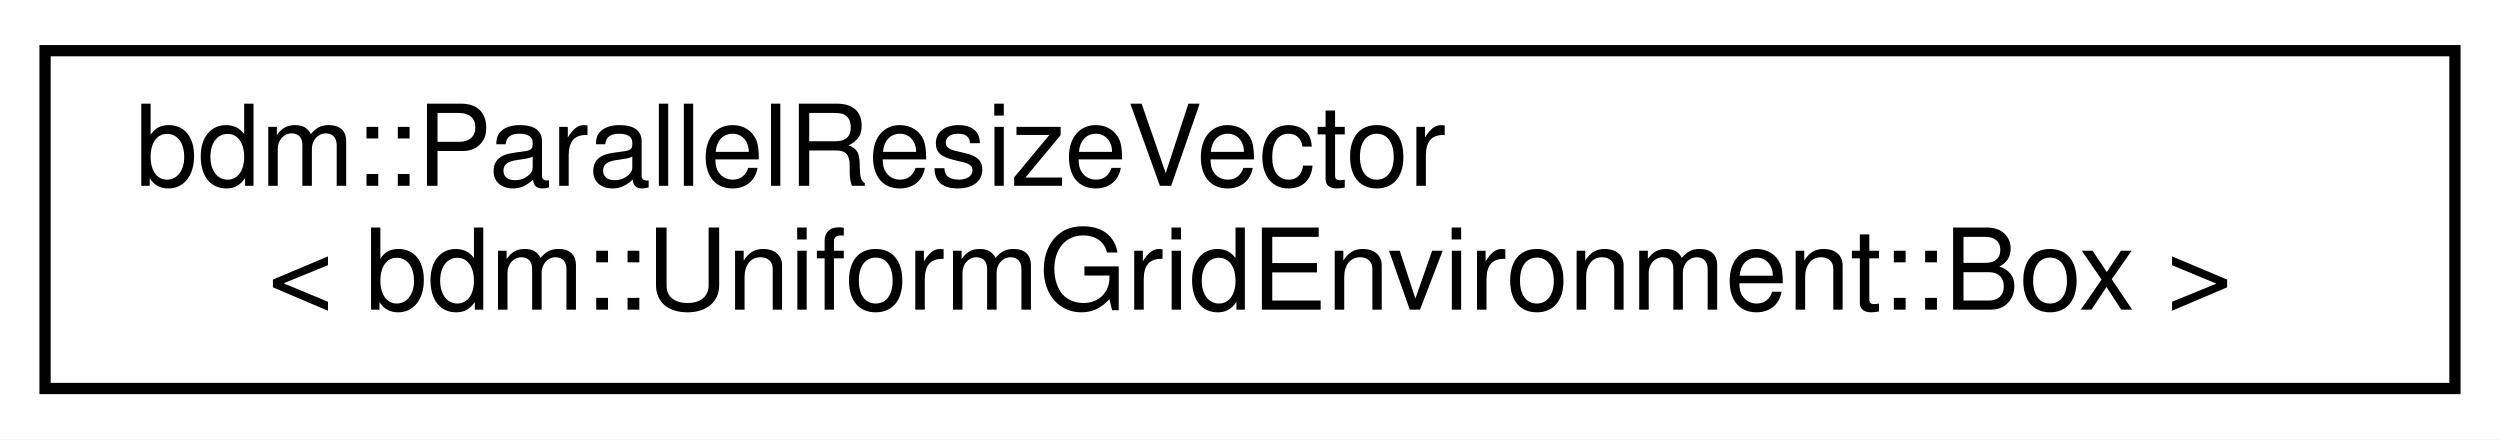
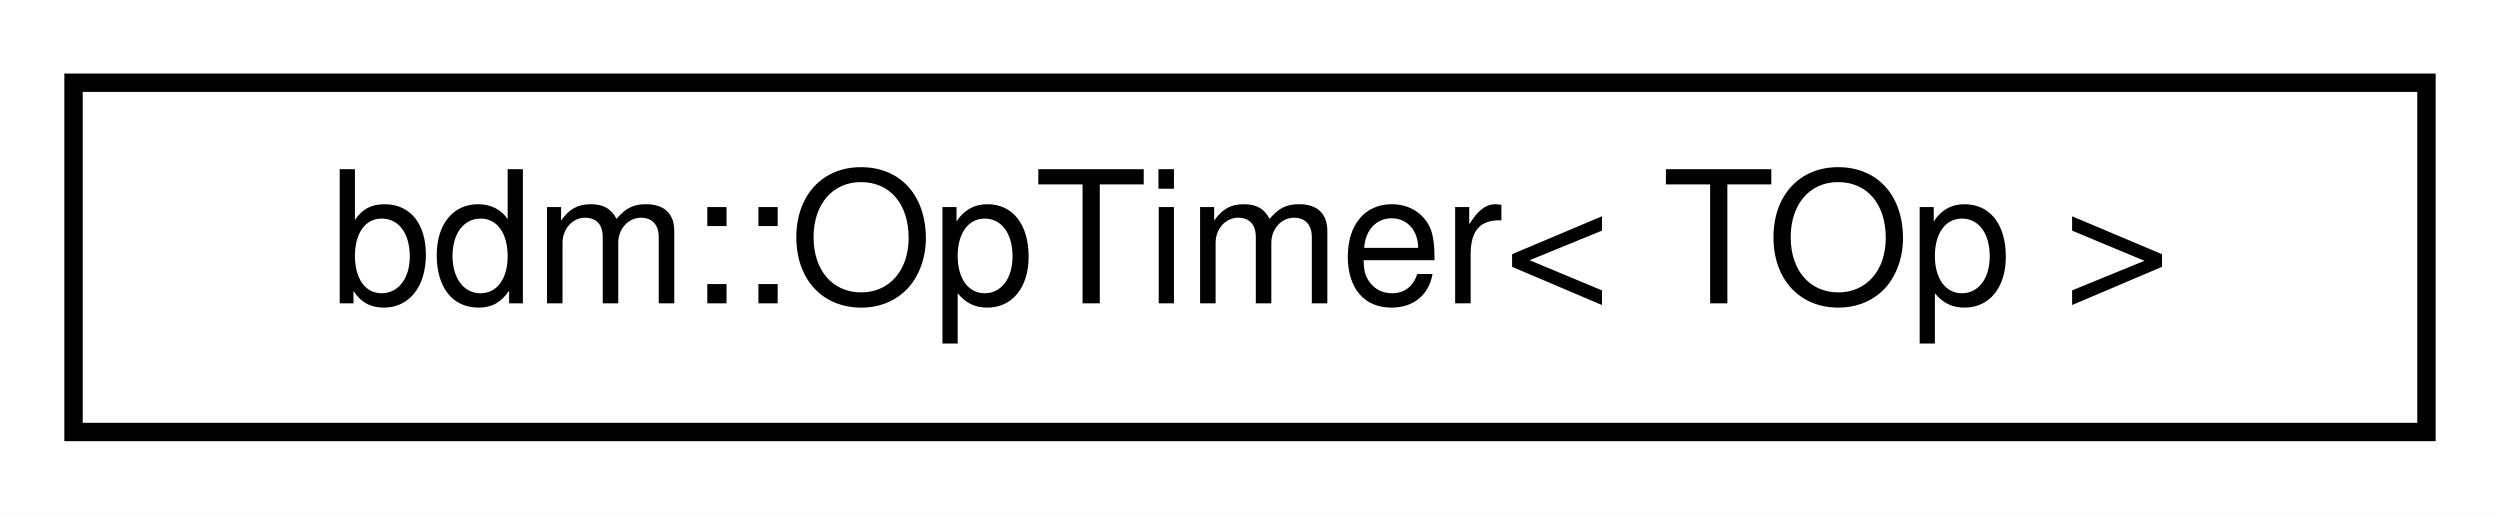
- <svg xmlns="http://www.w3.org/2000/svg" xmlns:xlink="http://www.w3.org/1999/xlink" width="222pt" height="39pt" viewBox="0.00 0.00 222.00 39.00">
-   <g id="graph0" class="graph" transform="scale(1 1) rotate(0) translate(4 35)">
-     <polygon fill="white" stroke="transparent" points="-4,4 -4,-35 218,-35 218,4 -4,4" />
+ <svg xmlns="http://www.w3.org/2000/svg" xmlns:xlink="http://www.w3.org/1999/xlink" width="136pt" height="28pt" viewBox="0.00 0.00 136.00 28.00">
+   <g id="graph0" class="graph" transform="scale(1 1) rotate(0) translate(4 24)">
+     <polygon fill="white" stroke="transparent" points="-4,4 -4,-24 132,-24 132,4 -4,4" />
    <g id="node1" class="node">
      <g id="a_node1">
-         <a xlink:href="classbdm_1_1ParallelResizeVector.html" target="_top" xlink:title=" ">
-           <polygon fill="white" stroke="black" points="0,-0.5 0,-30.5 214,-30.5 214,-0.5 0,-0.5" />
-           <text text-anchor="start" x="8" y="-18.5" font-family="Helvetica,sans-Serif" font-size="10.00">bdm::ParallelResizeVector</text>
-           <text text-anchor="middle" x="107" y="-7.5" font-family="Helvetica,sans-Serif" font-size="10.00">&lt; bdm::UniformGridEnvironment::Box &gt;</text>
+         <a xlink:href="classbdm_1_1OpTimer.html" target="_top" xlink:title="Decorator for Operations to measure runtime.">
+           <polygon fill="white" stroke="black" points="0,-0.5 0,-19.5 128,-19.5 128,-0.5 0,-0.5" />
+           <text text-anchor="middle" x="64" y="-7.5" font-family="Helvetica,sans-Serif" font-size="10.00">bdm::OpTimer&lt; TOp &gt;</text>
        </a>
      </g>
    </g>
  </g>
</svg>
